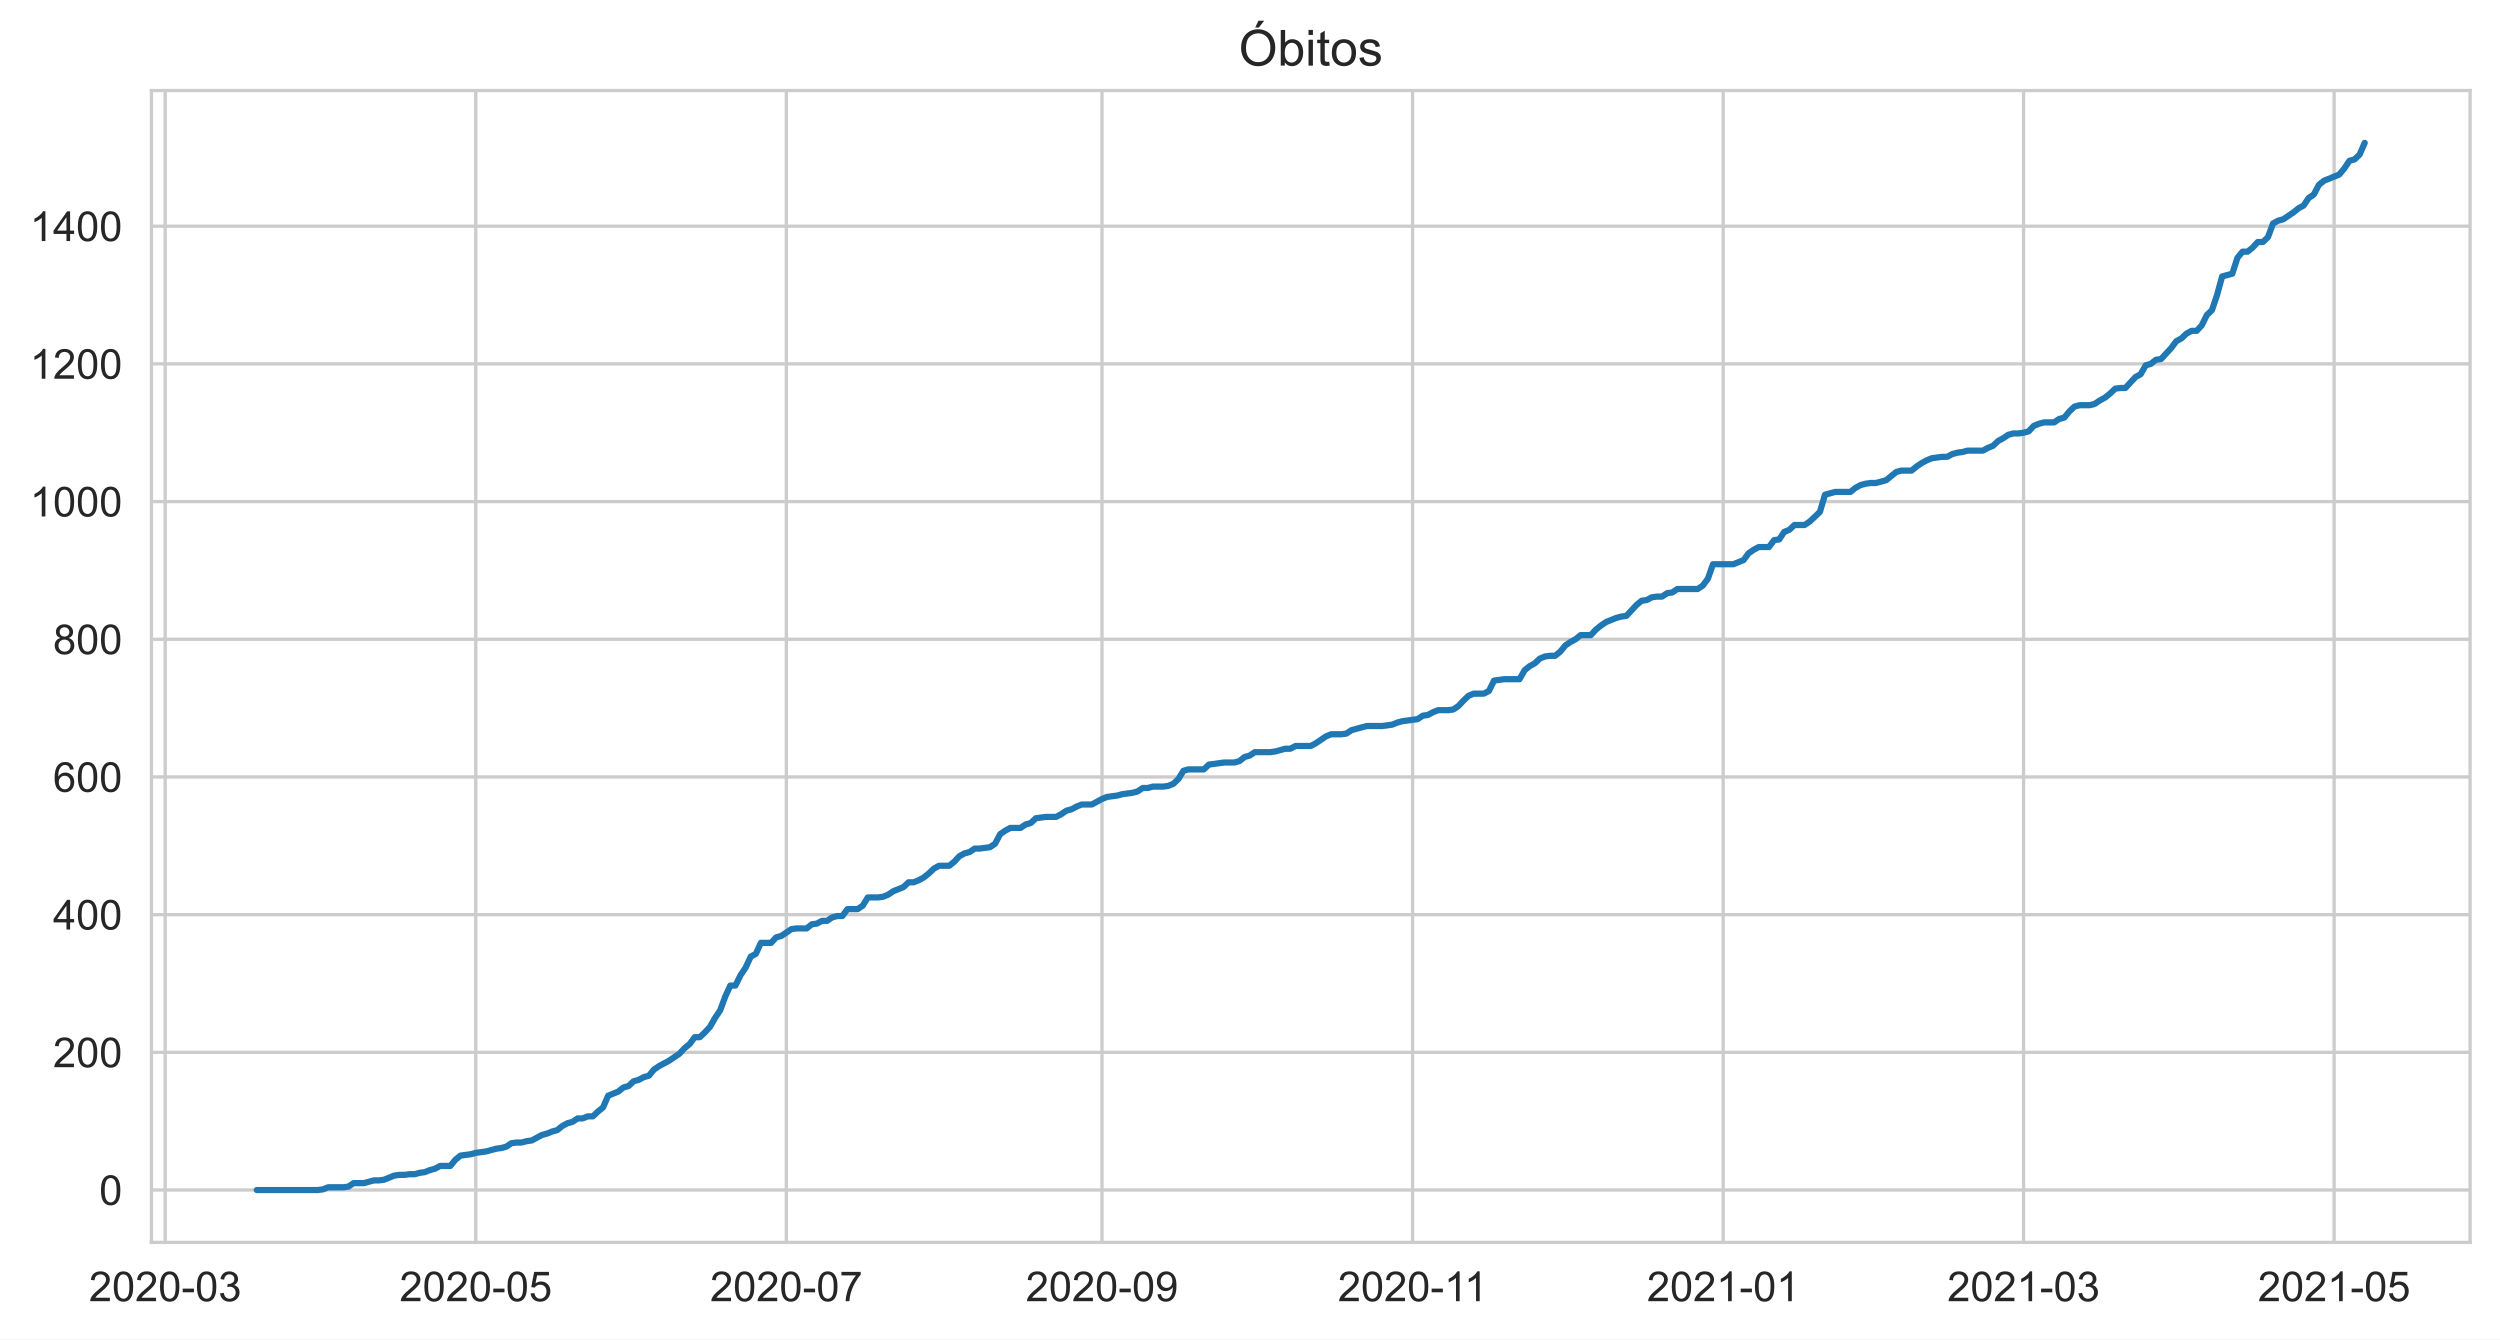
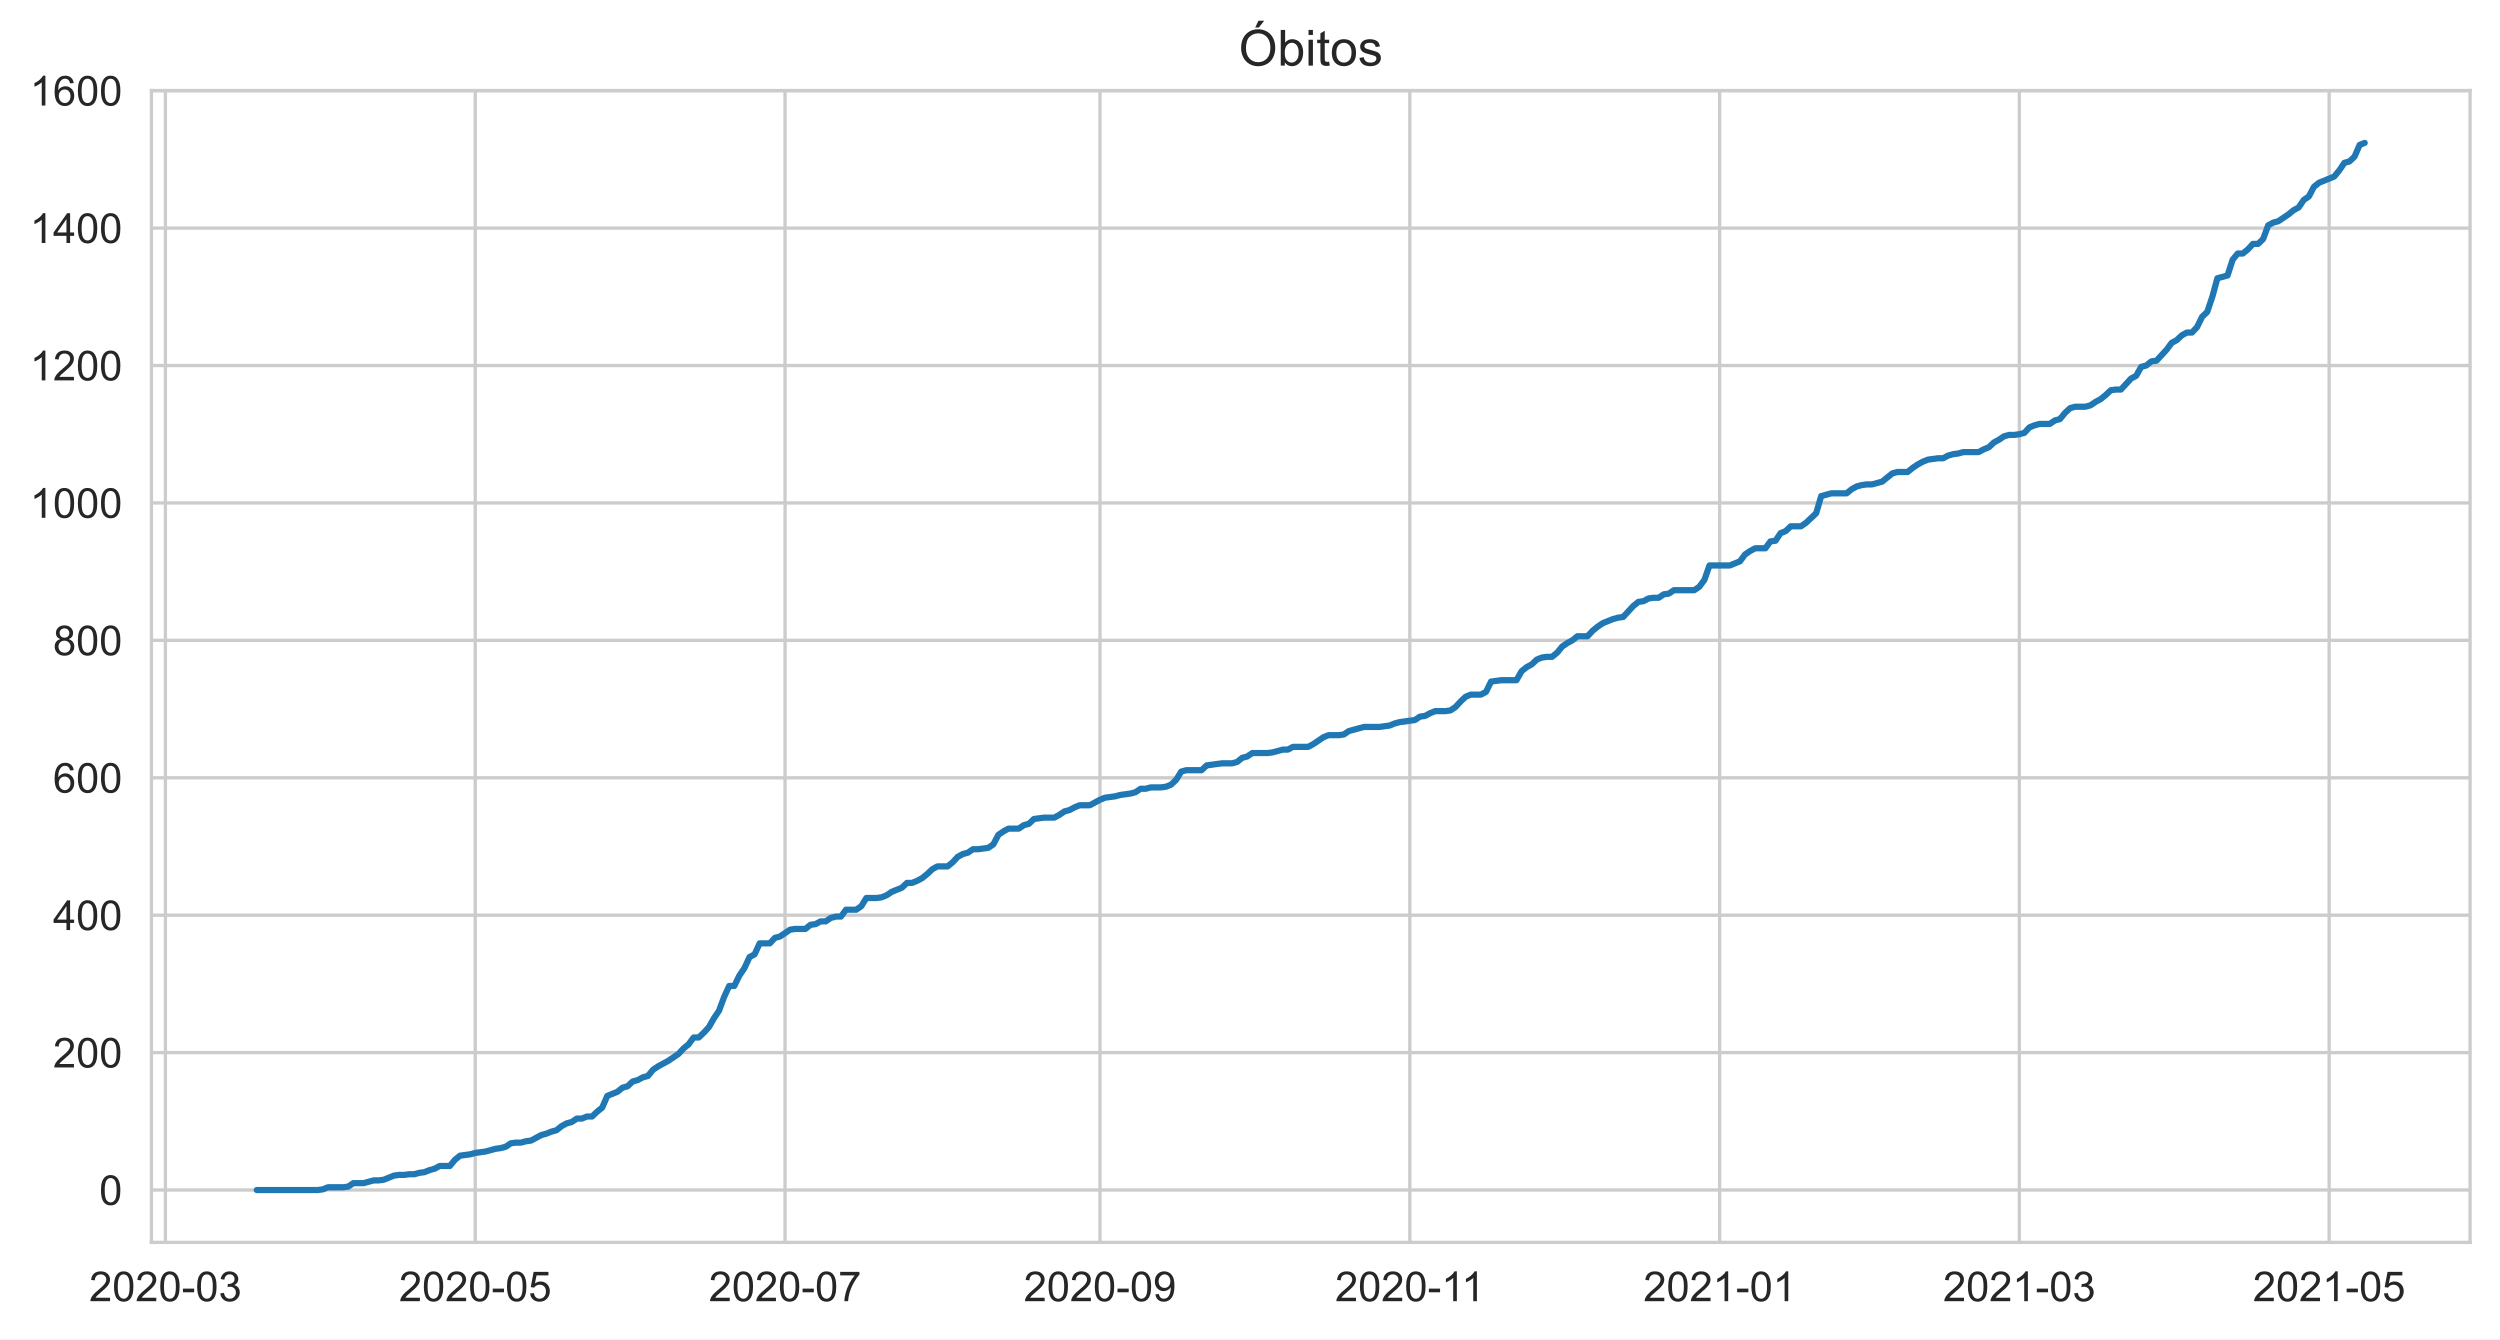
<svg xmlns="http://www.w3.org/2000/svg" xmlns:xlink="http://www.w3.org/1999/xlink" height="322.335pt" version="1.1" viewBox="0 0 601.644 322.335" width="601.644pt">
  <defs>
    <style type="text/css">*{stroke-linecap:butt;stroke-linejoin:round;}</style>
  </defs>
  <g id="figure_1">
    <g id="patch_1">
      <path d="M 0 322.335  L 601.644 322.335  L 601.644 0  L 0 0  z " style="fill:#ffffff;" />
    </g>
    <g id="axes_1">
      <g id="patch_2">
        <path d="M 36.444 298.989  L 594.444 298.989  L 594.444 21.789  L 36.444 21.789  z " style="fill:#ffffff;" />
      </g>
      <g id="matplotlib.axis_1">
        <g id="xtick_1">
          <g id="line2d_1">
-             <path clip-path="url(#pbfc78ce3c7)" d="M 39.752 298.989  L 39.752 21.789  " style="fill:none;stroke:#cccccc;stroke-linecap:round;stroke-width:0.8;" />
+             <path clip-path="url(#p98d402b996)" d="M 39.805 298.989  L 39.805 21.789  " style="fill:none;stroke:#cccccc;stroke-linecap:round;stroke-width:0.8;" />
          </g>
          <g id="text_1">
-             <g style="fill:#262626;" transform="translate(21.40439 313.1472)scale(0.1 -0.1)">
+             <g style="fill:#262626;" transform="translate(21.45754 313.1472)scale(0.1 -0.1)">
              <defs>
                <path d="M 3222 541  L 3222 0  L 194 0  Q 188 203 259 391  Q 375 700 629 1000  Q 884 1300 1366 1694  Q 2113 2306 2375 2664  Q 2638 3022 2638 3341  Q 2638 3675 2398 3904  Q 2159 4134 1775 4134  Q 1369 4134 1125 3890  Q 881 3647 878 3216  L 300 3275  Q 359 3922 746 4261  Q 1134 4600 1788 4600  Q 2447 4600 2831 4234  Q 3216 3869 3216 3328  Q 3216 3053 3103 2787  Q 2991 2522 2730 2228  Q 2469 1934 1863 1422  Q 1356 997 1212 845  Q 1069 694 975 541  L 3222 541  z " id="ArialMT-32" transform="scale(0.015625)" />
                <path d="M 266 2259  Q 266 3072 433 3567  Q 600 4063 929 4331  Q 1259 4600 1759 4600  Q 2128 4600 2406 4451  Q 2684 4303 2865 4023  Q 3047 3744 3150 3342  Q 3253 2941 3253 2259  Q 3253 1453 3087 958  Q 2922 463 2592 192  Q 2263 -78 1759 -78  Q 1097 -78 719 397  Q 266 969 266 2259  z M 844 2259  Q 844 1131 1108 757  Q 1372 384 1759 384  Q 2147 384 2411 759  Q 2675 1134 2675 2259  Q 2675 3391 2411 3762  Q 2147 4134 1753 4134  Q 1366 4134 1134 3806  Q 844 3388 844 2259  z " id="ArialMT-30" transform="scale(0.015625)" />
                <path d="M 203 1375  L 203 1941  L 1931 1941  L 1931 1375  L 203 1375  z " id="ArialMT-2d" transform="scale(0.015625)" />
                <path d="M 269 1209  L 831 1284  Q 928 806 1161 595  Q 1394 384 1728 384  Q 2125 384 2398 659  Q 2672 934 2672 1341  Q 2672 1728 2419 1979  Q 2166 2231 1775 2231  Q 1616 2231 1378 2169  L 1441 2663  Q 1497 2656 1531 2656  Q 1891 2656 2178 2843  Q 2466 3031 2466 3422  Q 2466 3731 2256 3934  Q 2047 4138 1716 4138  Q 1388 4138 1169 3931  Q 950 3725 888 3313  L 325 3413  Q 428 3978 793 4289  Q 1159 4600 1703 4600  Q 2078 4600 2393 4439  Q 2709 4278 2876 4000  Q 3044 3722 3044 3409  Q 3044 3113 2884 2869  Q 2725 2625 2413 2481  Q 2819 2388 3044 2092  Q 3269 1797 3269 1353  Q 3269 753 2831 336  Q 2394 -81 1725 -81  Q 1122 -81 723 278  Q 325 638 269 1209  z " id="ArialMT-33" transform="scale(0.015625)" />
              </defs>
              <use xlink:href="#ArialMT-32" />
              <use x="55.615" xlink:href="#ArialMT-30" />
              <use x="111.23" xlink:href="#ArialMT-32" />
              <use x="166.846" xlink:href="#ArialMT-30" />
              <use x="222.461" xlink:href="#ArialMT-2d" />
              <use x="255.762" xlink:href="#ArialMT-30" />
              <use x="311.377" xlink:href="#ArialMT-33" />
            </g>
          </g>
        </g>
        <g id="xtick_2">
          <g id="line2d_2">
-             <path clip-path="url(#pbfc78ce3c7)" d="M 114.495 298.989  L 114.495 21.789  " style="fill:none;stroke:#cccccc;stroke-linecap:round;stroke-width:0.8;" />
+             <path clip-path="url(#p98d402b996)" d="M 114.368 298.989  L 114.368 21.789  " style="fill:none;stroke:#cccccc;stroke-linecap:round;stroke-width:0.8;" />
          </g>
          <g id="text_2">
-             <g style="fill:#262626;" transform="translate(96.14748 313.1472)scale(0.1 -0.1)">
+             <g style="fill:#262626;" transform="translate(96.02052 313.1472)scale(0.1 -0.1)">
              <defs>
                <path d="M 266 1200  L 856 1250  Q 922 819 1161 601  Q 1400 384 1738 384  Q 2144 384 2425 690  Q 2706 997 2706 1503  Q 2706 1984 2436 2262  Q 2166 2541 1728 2541  Q 1456 2541 1237 2417  Q 1019 2294 894 2097  L 366 2166  L 809 4519  L 3088 4519  L 3088 3981  L 1259 3981  L 1013 2750  Q 1425 3038 1878 3038  Q 2478 3038 2890 2622  Q 3303 2206 3303 1553  Q 3303 931 2941 478  Q 2500 -78 1738 -78  Q 1113 -78 717 272  Q 322 622 266 1200  z " id="ArialMT-35" transform="scale(0.015625)" />
              </defs>
              <use xlink:href="#ArialMT-32" />
              <use x="55.615" xlink:href="#ArialMT-30" />
              <use x="111.23" xlink:href="#ArialMT-32" />
              <use x="166.846" xlink:href="#ArialMT-30" />
              <use x="222.461" xlink:href="#ArialMT-2d" />
              <use x="255.762" xlink:href="#ArialMT-30" />
              <use x="311.377" xlink:href="#ArialMT-35" />
            </g>
          </g>
        </g>
        <g id="xtick_3">
          <g id="line2d_3">
-             <path clip-path="url(#pbfc78ce3c7)" d="M 189.238 298.989  L 189.238 21.789  " style="fill:none;stroke:#cccccc;stroke-linecap:round;stroke-width:0.8;" />
+             <path clip-path="url(#p98d402b996)" d="M 188.931 298.989  L 188.931 21.789  " style="fill:none;stroke:#cccccc;stroke-linecap:round;stroke-width:0.8;" />
          </g>
          <g id="text_3">
-             <g style="fill:#262626;" transform="translate(170.8906 313.1472)scale(0.1 -0.1)">
+             <g style="fill:#262626;" transform="translate(170.5835 313.1472)scale(0.1 -0.1)">
              <defs>
                <path d="M 303 3981  L 303 4522  L 3269 4522  L 3269 4084  Q 2831 3619 2401 2847  Q 1972 2075 1738 1259  Q 1569 684 1522 0  L 944 0  Q 953 541 1156 1306  Q 1359 2072 1739 2783  Q 2119 3494 2547 3981  L 303 3981  z " id="ArialMT-37" transform="scale(0.015625)" />
              </defs>
              <use xlink:href="#ArialMT-32" />
              <use x="55.615" xlink:href="#ArialMT-30" />
              <use x="111.23" xlink:href="#ArialMT-32" />
              <use x="166.846" xlink:href="#ArialMT-30" />
              <use x="222.461" xlink:href="#ArialMT-2d" />
              <use x="255.762" xlink:href="#ArialMT-30" />
              <use x="311.377" xlink:href="#ArialMT-37" />
            </g>
          </g>
        </g>
        <g id="xtick_4">
          <g id="line2d_4">
-             <path clip-path="url(#pbfc78ce3c7)" d="M 265.207 298.989  L 265.207 21.789  " style="fill:none;stroke:#cccccc;stroke-linecap:round;stroke-width:0.8;" />
+             <path clip-path="url(#p98d402b996)" d="M 264.716 298.989  L 264.716 21.789  " style="fill:none;stroke:#cccccc;stroke-linecap:round;stroke-width:0.8;" />
          </g>
          <g id="text_4">
-             <g style="fill:#262626;" transform="translate(246.8589 313.1472)scale(0.1 -0.1)">
+             <g style="fill:#262626;" transform="translate(246.3688 313.1472)scale(0.1 -0.1)">
              <defs>
                <path d="M 350 1059  L 891 1109  Q 959 728 1153 556  Q 1347 384 1650 384  Q 1909 384 2104 503  Q 2300 622 2425 820  Q 2550 1019 2634 1356  Q 2719 1694 2719 2044  Q 2719 2081 2716 2156  Q 2547 1888 2255 1720  Q 1963 1553 1622 1553  Q 1053 1553 659 1965  Q 266 2378 266 3053  Q 266 3750 677 4175  Q 1088 4600 1706 4600  Q 2153 4600 2523 4359  Q 2894 4119 3086 3673  Q 3278 3228 3278 2384  Q 3278 1506 3087 986  Q 2897 466 2520 194  Q 2144 -78 1638 -78  Q 1100 -78 759 220  Q 419 519 350 1059  z M 2653 3081  Q 2653 3566 2395 3850  Q 2138 4134 1775 4134  Q 1400 4134 1122 3828  Q 844 3522 844 3034  Q 844 2597 1108 2323  Q 1372 2050 1759 2050  Q 2150 2050 2401 2323  Q 2653 2597 2653 3081  z " id="ArialMT-39" transform="scale(0.015625)" />
              </defs>
              <use xlink:href="#ArialMT-32" />
              <use x="55.615" xlink:href="#ArialMT-30" />
              <use x="111.23" xlink:href="#ArialMT-32" />
              <use x="166.846" xlink:href="#ArialMT-30" />
              <use x="222.461" xlink:href="#ArialMT-2d" />
              <use x="255.762" xlink:href="#ArialMT-30" />
              <use x="311.377" xlink:href="#ArialMT-39" />
            </g>
          </g>
        </g>
        <g id="xtick_5">
          <g id="line2d_5">
-             <path clip-path="url(#pbfc78ce3c7)" d="M 339.95 298.989  L 339.95 21.789  " style="fill:none;stroke:#cccccc;stroke-linecap:round;stroke-width:0.8;" />
+             <path clip-path="url(#p98d402b996)" d="M 339.279 298.989  L 339.279 21.789  " style="fill:none;stroke:#cccccc;stroke-linecap:round;stroke-width:0.8;" />
          </g>
          <g id="text_5">
-             <g style="fill:#262626;" transform="translate(321.9708 313.1472)scale(0.1 -0.1)">
+             <g style="fill:#262626;" transform="translate(321.3005 313.1472)scale(0.1 -0.1)">
              <defs>
                <path d="M 2384 0  L 1822 0  L 1822 3584  Q 1619 3391 1289 3197  Q 959 3003 697 2906  L 697 3450  Q 1169 3672 1522 3987  Q 1875 4303 2022 4600  L 2384 4600  L 2384 0  z " id="ArialMT-31" transform="scale(0.015625)" />
              </defs>
              <use xlink:href="#ArialMT-32" />
              <use x="55.615" xlink:href="#ArialMT-30" />
              <use x="111.23" xlink:href="#ArialMT-32" />
              <use x="166.846" xlink:href="#ArialMT-30" />
              <use x="222.461" xlink:href="#ArialMT-2d" />
              <use x="255.762" xlink:href="#ArialMT-31" />
              <use x="304.002" xlink:href="#ArialMT-31" />
            </g>
          </g>
        </g>
        <g id="xtick_6">
          <g id="line2d_6">
-             <path clip-path="url(#pbfc78ce3c7)" d="M 414.693 298.989  L 414.693 21.789  " style="fill:none;stroke:#cccccc;stroke-linecap:round;stroke-width:0.8;" />
+             <path clip-path="url(#p98d402b996)" d="M 413.842 298.989  L 413.842 21.789  " style="fill:none;stroke:#cccccc;stroke-linecap:round;stroke-width:0.8;" />
          </g>
          <g id="text_6">
-             <g style="fill:#262626;" transform="translate(396.3451 313.1472)scale(0.1 -0.1)">
+             <g style="fill:#262626;" transform="translate(395.4948 313.1472)scale(0.1 -0.1)">
              <use xlink:href="#ArialMT-32" />
              <use x="55.615" xlink:href="#ArialMT-30" />
              <use x="111.23" xlink:href="#ArialMT-32" />
              <use x="166.846" xlink:href="#ArialMT-31" />
              <use x="222.461" xlink:href="#ArialMT-2d" />
              <use x="255.762" xlink:href="#ArialMT-30" />
              <use x="311.377" xlink:href="#ArialMT-31" />
            </g>
          </g>
        </g>
        <g id="xtick_7">
          <g id="line2d_7">
-             <path clip-path="url(#pbfc78ce3c7)" d="M 486.985 298.989  L 486.985 21.789  " style="fill:none;stroke:#cccccc;stroke-linecap:round;stroke-width:0.8;" />
+             <path clip-path="url(#p98d402b996)" d="M 485.961 298.989  L 485.961 21.789  " style="fill:none;stroke:#cccccc;stroke-linecap:round;stroke-width:0.8;" />
          </g>
          <g id="text_7">
-             <g style="fill:#262626;" transform="translate(468.6376 313.1472)scale(0.1 -0.1)">
+             <g style="fill:#262626;" transform="translate(467.6131 313.1472)scale(0.1 -0.1)">
              <use xlink:href="#ArialMT-32" />
              <use x="55.615" xlink:href="#ArialMT-30" />
              <use x="111.23" xlink:href="#ArialMT-32" />
              <use x="166.846" xlink:href="#ArialMT-31" />
              <use x="222.461" xlink:href="#ArialMT-2d" />
              <use x="255.762" xlink:href="#ArialMT-30" />
              <use x="311.377" xlink:href="#ArialMT-33" />
            </g>
          </g>
        </g>
        <g id="xtick_8">
          <g id="line2d_8">
-             <path clip-path="url(#pbfc78ce3c7)" d="M 561.728 298.989  L 561.728 21.789  " style="fill:none;stroke:#cccccc;stroke-linecap:round;stroke-width:0.8;" />
+             <path clip-path="url(#p98d402b996)" d="M 560.524 298.989  L 560.524 21.789  " style="fill:none;stroke:#cccccc;stroke-linecap:round;stroke-width:0.8;" />
          </g>
          <g id="text_8">
-             <g style="fill:#262626;" transform="translate(543.3807 313.1472)scale(0.1 -0.1)">
+             <g style="fill:#262626;" transform="translate(542.1761 313.1472)scale(0.1 -0.1)">
              <use xlink:href="#ArialMT-32" />
              <use x="55.615" xlink:href="#ArialMT-30" />
              <use x="111.23" xlink:href="#ArialMT-32" />
              <use x="166.846" xlink:href="#ArialMT-31" />
              <use x="222.461" xlink:href="#ArialMT-2d" />
              <use x="255.762" xlink:href="#ArialMT-30" />
              <use x="311.377" xlink:href="#ArialMT-35" />
            </g>
          </g>
        </g>
      </g>
      <g id="matplotlib.axis_2">
        <g id="ytick_1">
          <g id="line2d_9">
-             <path clip-path="url(#pbfc78ce3c7)" d="M 36.444 286.389  L 594.444 286.389  " style="fill:none;stroke:#cccccc;stroke-linecap:round;stroke-width:0.8;" />
+             <path clip-path="url(#p98d402b996)" d="M 36.444 286.389  L 594.444 286.389  " style="fill:none;stroke:#cccccc;stroke-linecap:round;stroke-width:0.8;" />
          </g>
          <g id="text_9">
            <g style="fill:#262626;" transform="translate(23.88281 289.9683)scale(0.1 -0.1)">
              <use xlink:href="#ArialMT-30" />
            </g>
          </g>
        </g>
        <g id="ytick_2">
          <g id="line2d_10">
-             <path clip-path="url(#pbfc78ce3c7)" d="M 36.444 253.253  L 594.444 253.253  " style="fill:none;stroke:#cccccc;stroke-linecap:round;stroke-width:0.8;" />
+             <path clip-path="url(#p98d402b996)" d="M 36.444 253.319  L 594.444 253.319  " style="fill:none;stroke:#cccccc;stroke-linecap:round;stroke-width:0.8;" />
          </g>
          <g id="text_10">
-             <g style="fill:#262626;" transform="translate(12.76094 256.8322)scale(0.1 -0.1)">
+             <g style="fill:#262626;" transform="translate(12.76094 256.8974)scale(0.1 -0.1)">
              <use xlink:href="#ArialMT-32" />
              <use x="55.615" xlink:href="#ArialMT-30" />
              <use x="111.23" xlink:href="#ArialMT-30" />
            </g>
          </g>
        </g>
        <g id="ytick_3">
          <g id="line2d_11">
-             <path clip-path="url(#pbfc78ce3c7)" d="M 36.444 220.117  L 594.444 220.117  " style="fill:none;stroke:#cccccc;stroke-linecap:round;stroke-width:0.8;" />
+             <path clip-path="url(#p98d402b996)" d="M 36.444 220.248  L 594.444 220.248  " style="fill:none;stroke:#cccccc;stroke-linecap:round;stroke-width:0.8;" />
          </g>
          <g id="text_11">
-             <g style="fill:#262626;" transform="translate(12.76094 223.6961)scale(0.1 -0.1)">
+             <g style="fill:#262626;" transform="translate(12.76094 223.8265)scale(0.1 -0.1)">
              <defs>
                <path d="M 2069 0  L 2069 1097  L 81 1097  L 81 1613  L 2172 4581  L 2631 4581  L 2631 1613  L 3250 1613  L 3250 1097  L 2631 1097  L 2631 0  L 2069 0  z M 2069 1613  L 2069 3678  L 634 1613  L 2069 1613  z " id="ArialMT-34" transform="scale(0.015625)" />
              </defs>
              <use xlink:href="#ArialMT-34" />
              <use x="55.615" xlink:href="#ArialMT-30" />
              <use x="111.23" xlink:href="#ArialMT-30" />
            </g>
          </g>
        </g>
        <g id="ytick_4">
          <g id="line2d_12">
-             <path clip-path="url(#pbfc78ce3c7)" d="M 36.444 186.981  L 594.444 186.981  " style="fill:none;stroke:#cccccc;stroke-linecap:round;stroke-width:0.8;" />
+             <path clip-path="url(#p98d402b996)" d="M 36.444 187.177  L 594.444 187.177  " style="fill:none;stroke:#cccccc;stroke-linecap:round;stroke-width:0.8;" />
          </g>
          <g id="text_12">
-             <g style="fill:#262626;" transform="translate(12.76094 190.56)scale(0.1 -0.1)">
+             <g style="fill:#262626;" transform="translate(12.76094 190.7557)scale(0.1 -0.1)">
              <defs>
                <path d="M 3184 3459  L 2625 3416  Q 2550 3747 2413 3897  Q 2184 4138 1850 4138  Q 1581 4138 1378 3988  Q 1113 3794 959 3422  Q 806 3050 800 2363  Q 1003 2672 1297 2822  Q 1591 2972 1913 2972  Q 2475 2972 2870 2558  Q 3266 2144 3266 1488  Q 3266 1056 3080 686  Q 2894 316 2569 119  Q 2244 -78 1831 -78  Q 1128 -78 684 439  Q 241 956 241 2144  Q 241 3472 731 4075  Q 1159 4600 1884 4600  Q 2425 4600 2770 4297  Q 3116 3994 3184 3459  z M 888 1484  Q 888 1194 1011 928  Q 1134 663 1356 523  Q 1578 384 1822 384  Q 2178 384 2434 671  Q 2691 959 2691 1453  Q 2691 1928 2437 2201  Q 2184 2475 1800 2475  Q 1419 2475 1153 2201  Q 888 1928 888 1484  z " id="ArialMT-36" transform="scale(0.015625)" />
              </defs>
              <use xlink:href="#ArialMT-36" />
              <use x="55.615" xlink:href="#ArialMT-30" />
              <use x="111.23" xlink:href="#ArialMT-30" />
            </g>
          </g>
        </g>
        <g id="ytick_5">
          <g id="line2d_13">
-             <path clip-path="url(#pbfc78ce3c7)" d="M 36.444 153.845  L 594.444 153.845  " style="fill:none;stroke:#cccccc;stroke-linecap:round;stroke-width:0.8;" />
+             <path clip-path="url(#p98d402b996)" d="M 36.444 154.106  L 594.444 154.106  " style="fill:none;stroke:#cccccc;stroke-linecap:round;stroke-width:0.8;" />
          </g>
          <g id="text_13">
-             <g style="fill:#262626;" transform="translate(12.76094 157.4239)scale(0.1 -0.1)">
+             <g style="fill:#262626;" transform="translate(12.76094 157.6848)scale(0.1 -0.1)">
              <defs>
                <path d="M 1131 2484  Q 781 2613 612 2850  Q 444 3088 444 3419  Q 444 3919 803 4259  Q 1163 4600 1759 4600  Q 2359 4600 2725 4251  Q 3091 3903 3091 3403  Q 3091 3084 2923 2848  Q 2756 2613 2416 2484  Q 2838 2347 3058 2040  Q 3278 1734 3278 1309  Q 3278 722 2862 322  Q 2447 -78 1769 -78  Q 1091 -78 675 323  Q 259 725 259 1325  Q 259 1772 486 2073  Q 713 2375 1131 2484  z M 1019 3438  Q 1019 3113 1228 2906  Q 1438 2700 1772 2700  Q 2097 2700 2305 2904  Q 2513 3109 2513 3406  Q 2513 3716 2298 3927  Q 2084 4138 1766 4138  Q 1444 4138 1231 3931  Q 1019 3725 1019 3438  z M 838 1322  Q 838 1081 952 856  Q 1066 631 1291 507  Q 1516 384 1775 384  Q 2178 384 2440 643  Q 2703 903 2703 1303  Q 2703 1709 2433 1975  Q 2163 2241 1756 2241  Q 1359 2241 1098 1978  Q 838 1716 838 1322  z " id="ArialMT-38" transform="scale(0.015625)" />
              </defs>
              <use xlink:href="#ArialMT-38" />
              <use x="55.615" xlink:href="#ArialMT-30" />
              <use x="111.23" xlink:href="#ArialMT-30" />
            </g>
          </g>
        </g>
        <g id="ytick_6">
          <g id="line2d_14">
-             <path clip-path="url(#pbfc78ce3c7)" d="M 36.444 120.709  L 594.444 120.709  " style="fill:none;stroke:#cccccc;stroke-linecap:round;stroke-width:0.8;" />
+             <path clip-path="url(#p98d402b996)" d="M 36.444 121.035  L 594.444 121.035  " style="fill:none;stroke:#cccccc;stroke-linecap:round;stroke-width:0.8;" />
          </g>
          <g id="text_14">
-             <g style="fill:#262626;" transform="translate(7.2 124.2878)scale(0.1 -0.1)">
+             <g style="fill:#262626;" transform="translate(7.2 124.614)scale(0.1 -0.1)">
              <use xlink:href="#ArialMT-31" />
              <use x="55.615" xlink:href="#ArialMT-30" />
              <use x="111.23" xlink:href="#ArialMT-30" />
              <use x="166.846" xlink:href="#ArialMT-30" />
            </g>
          </g>
        </g>
        <g id="ytick_7">
          <g id="line2d_15">
-             <path clip-path="url(#pbfc78ce3c7)" d="M 36.444 87.573  L 594.444 87.573  " style="fill:none;stroke:#cccccc;stroke-linecap:round;stroke-width:0.8;" />
+             <path clip-path="url(#p98d402b996)" d="M 36.444 87.964  L 594.444 87.964  " style="fill:none;stroke:#cccccc;stroke-linecap:round;stroke-width:0.8;" />
          </g>
          <g id="text_15">
-             <g style="fill:#262626;" transform="translate(7.2 91.15171)scale(0.1 -0.1)">
+             <g style="fill:#262626;" transform="translate(7.2 91.54308)scale(0.1 -0.1)">
              <use xlink:href="#ArialMT-31" />
              <use x="55.615" xlink:href="#ArialMT-32" />
              <use x="111.23" xlink:href="#ArialMT-30" />
              <use x="166.846" xlink:href="#ArialMT-30" />
            </g>
          </g>
        </g>
        <g id="ytick_8">
          <g id="line2d_16">
-             <path clip-path="url(#pbfc78ce3c7)" d="M 36.444 54.437  L 594.444 54.437  " style="fill:none;stroke:#cccccc;stroke-linecap:round;stroke-width:0.8;" />
+             <path clip-path="url(#p98d402b996)" d="M 36.444 54.893  L 594.444 54.893  " style="fill:none;stroke:#cccccc;stroke-linecap:round;stroke-width:0.8;" />
          </g>
          <g id="text_16">
-             <g style="fill:#262626;" transform="translate(7.2 58.01562)scale(0.1 -0.1)">
+             <g style="fill:#262626;" transform="translate(7.2 58.47222)scale(0.1 -0.1)">
              <use xlink:href="#ArialMT-31" />
              <use x="55.615" xlink:href="#ArialMT-34" />
              <use x="111.23" xlink:href="#ArialMT-30" />
              <use x="166.846" xlink:href="#ArialMT-30" />
            </g>
          </g>
        </g>
-       </g>
-       <g id="line2d_17">
-         <path clip-path="url(#pbfc78ce3c7)" d="M 61.807 286.389  L 76.511 286.389  L 77.736 286.224  L 78.962 285.727  L 82.637 285.727  L 83.863 285.561  L 85.088 284.733  L 87.539 284.733  L 89.989 284.07  L 91.215 284.07  L 92.44 283.904  L 94.89 282.91  L 96.116 282.744  L 97.341 282.744  L 98.566 282.579  L 99.792 282.579  L 101.017 282.247  L 102.242 282.082  L 103.467 281.585  L 104.693 281.253  L 105.918 280.591  L 108.369 280.591  L 109.594 279.099  L 110.819 278.105  L 113.27 277.774  L 114.495 277.443  L 116.946 277.111  L 119.396 276.449  L 120.622 276.283  L 121.847 275.952  L 123.072 275.123  L 124.298 274.957  L 125.523 274.957  L 126.748 274.626  L 127.973 274.46  L 130.424 273.135  L 131.649 272.804  L 132.875 272.307  L 134.1 271.975  L 135.325 270.981  L 136.55 270.318  L 137.776 269.987  L 139.001 269.159  L 140.226 269.159  L 141.452 268.662  L 142.677 268.662  L 143.902 267.502  L 145.128 266.508  L 146.353 263.691  L 148.803 262.697  L 150.029 261.703  L 151.254 261.372  L 152.479 260.212  L 153.705 259.88  L 154.93 259.218  L 156.155 258.886  L 157.381 257.395  L 158.606 256.567  L 161.056 255.241  L 163.507 253.585  L 164.732 252.259  L 165.958 251.265  L 167.183 249.608  L 168.408 249.608  L 169.633 248.449  L 170.859 247.123  L 172.084 244.969  L 173.309 243.147  L 174.535 239.833  L 175.76 237.182  L 176.985 237.182  L 178.211 234.697  L 179.436 232.875  L 180.661 230.224  L 181.886 229.561  L 183.112 226.91  L 185.562 226.91  L 186.788 225.585  L 188.013 225.253  L 190.464 223.596  L 191.689 223.431  L 194.139 223.431  L 195.365 222.437  L 196.59 222.271  L 197.815 221.608  L 199.041 221.608  L 200.266 220.78  L 201.491 220.449  L 202.716 220.449  L 203.942 218.792  L 206.392 218.792  L 207.618 217.963  L 208.843 215.975  L 211.294 215.975  L 212.519 215.809  L 213.744 215.312  L 214.969 214.484  L 217.42 213.49  L 218.645 212.33  L 219.871 212.33  L 221.096 211.833  L 222.321 211.17  L 223.547 210.176  L 224.772 209.017  L 225.997 208.354  L 228.448 208.354  L 229.673 207.36  L 230.898 206.034  L 232.124 205.372  L 233.349 205.04  L 234.574 204.212  L 235.799 204.212  L 238.25 203.88  L 239.475 203.052  L 240.701 200.733  L 241.926 199.904  L 243.151 199.241  L 245.602 199.241  L 246.827 198.413  L 248.052 198.082  L 249.278 196.922  L 251.728 196.591  L 254.179 196.591  L 255.404 195.928  L 256.63 195.099  L 257.855 194.768  L 259.08 194.105  L 260.305 193.608  L 262.756 193.608  L 265.207 192.283  L 266.432 191.786  L 268.882 191.454  L 270.108 191.123  L 272.558 190.792  L 273.784 190.46  L 275.009 189.632  L 276.234 189.632  L 277.46 189.301  L 279.91 189.301  L 281.135 189.135  L 282.361 188.638  L 283.586 187.478  L 284.811 185.49  L 286.037 185.159  L 289.713 185.159  L 290.938 183.999  L 294.614 183.502  L 297.064 183.502  L 298.29 183.17  L 299.515 182.176  L 300.74 181.845  L 301.965 181.017  L 305.641 181.017  L 306.867 180.851  L 309.317 180.188  L 310.543 180.188  L 311.768 179.525  L 315.444 179.525  L 316.669 178.863  L 319.12 177.206  L 320.345 176.709  L 322.796 176.709  L 324.021 176.543  L 325.246 175.715  L 328.922 174.721  L 332.598 174.721  L 335.048 174.389  L 336.274 173.892  L 337.499 173.561  L 341.175 173.064  L 342.4 172.236  L 343.626 172.07  L 344.851 171.407  L 346.076 170.91  L 348.527 170.91  L 349.752 170.744  L 350.977 169.916  L 352.203 168.591  L 353.428 167.431  L 354.653 166.934  L 357.104 166.934  L 358.329 166.271  L 359.554 163.786  L 362.005 163.454  L 365.681 163.454  L 366.906 161.301  L 368.131 160.307  L 369.357 159.644  L 370.582 158.484  L 371.807 157.987  L 373.033 157.821  L 374.258 157.821  L 375.483 156.827  L 376.709 155.336  L 377.934 154.508  L 379.159 153.845  L 380.384 152.851  L 382.835 152.851  L 384.06 151.525  L 385.286 150.531  L 386.511 149.703  L 388.962 148.709  L 390.187 148.378  L 391.412 148.212  L 393.863 145.561  L 395.088 144.567  L 396.313 144.401  L 397.539 143.738  L 398.764 143.573  L 399.989 143.573  L 401.215 142.744  L 402.44 142.579  L 403.665 141.75  L 408.566 141.75  L 409.792 140.922  L 411.017 139.265  L 412.242 135.786  L 417.143 135.786  L 419.594 134.792  L 420.819 133.135  L 422.045 132.307  L 423.27 131.644  L 425.72 131.644  L 426.946 129.987  L 428.171 129.821  L 429.396 127.999  L 430.622 127.502  L 431.847 126.342  L 434.298 126.342  L 435.523 125.514  L 437.973 123.194  L 439.199 119.052  L 441.649 118.389  L 445.325 118.389  L 446.55 117.395  L 447.776 116.733  L 449.001 116.401  L 450.226 116.236  L 451.452 116.236  L 453.902 115.573  L 456.353 113.585  L 457.578 113.253  L 460.029 113.253  L 461.254 112.259  L 462.479 111.431  L 463.705 110.768  L 464.93 110.271  L 467.381 109.94  L 468.606 109.94  L 469.831 109.277  L 471.056 108.946  L 472.282 108.78  L 473.507 108.449  L 477.183 108.449  L 478.408 107.786  L 479.633 107.289  L 480.859 106.129  L 482.084 105.466  L 483.309 104.638  L 484.535 104.307  L 485.76 104.307  L 486.985 104.141  L 488.211 103.809  L 489.436 102.484  L 490.661 101.987  L 491.886 101.656  L 494.337 101.656  L 495.562 100.827  L 496.788 100.496  L 498.013 99.005  L 499.238 97.845  L 500.464 97.514  L 502.914 97.514  L 504.139 97.182  L 505.365 96.354  L 506.59 95.691  L 507.815 94.697  L 509.041 93.537  L 510.266 93.372  L 511.491 93.372  L 513.942 90.721  L 515.167 90.058  L 516.392 87.904  L 517.618 87.573  L 518.843 86.579  L 520.068 86.413  L 522.519 83.762  L 523.744 82.105  L 524.969 81.443  L 526.195 80.283  L 527.42 79.62  L 528.645 79.62  L 529.871 78.295  L 531.096 75.809  L 532.321 74.65  L 533.547 71.005  L 534.772 66.531  L 537.222 65.869  L 538.448 62.058  L 539.673 60.567  L 540.898 60.567  L 542.124 59.573  L 543.349 58.247  L 544.574 58.247  L 545.799 57.088  L 547.025 53.774  L 548.25 53.111  L 549.475 52.78  L 551.926 51.123  L 553.151 50.129  L 554.377 49.466  L 555.602 47.644  L 556.827 46.815  L 558.052 44.496  L 559.278 43.502  L 562.954 42.011  L 564.179 40.52  L 565.404 38.697  L 566.63 38.366  L 567.855 37.206  L 569.08 34.389  L 569.08 34.389  " style="fill:none;stroke:#1f77b4;stroke-linecap:round;stroke-width:1.5;" />
+         <g id="ytick_9">
+           <g id="line2d_17">
+             <path clip-path="url(#p98d402b996)" d="M 36.444 21.822  L 594.444 21.822  " style="fill:none;stroke:#cccccc;stroke-linecap:round;stroke-width:0.8;" />
+           </g>
+           <g id="text_17">
+             <g style="fill:#262626;" transform="translate(7.2 25.40135)scale(0.1 -0.1)">
+               <use xlink:href="#ArialMT-31" />
+               <use x="55.615" xlink:href="#ArialMT-36" />
+               <use x="111.23" xlink:href="#ArialMT-30" />
+               <use x="166.846" xlink:href="#ArialMT-30" />
+             </g>
+           </g>
+         </g>
+       </g>
+       <g id="line2d_18">
+         <path clip-path="url(#p98d402b996)" d="M 61.807 286.389  L 76.476 286.389  L 77.698 286.224  L 78.92 285.728  L 82.587 285.728  L 83.81 285.563  L 85.032 284.736  L 87.477 284.736  L 89.921 284.074  L 91.144 284.074  L 92.366 283.909  L 94.811 282.917  L 96.033 282.752  L 97.255 282.752  L 98.478 282.586  L 99.7 282.586  L 100.922 282.256  L 102.145 282.09  L 103.367 281.594  L 104.589 281.263  L 105.812 280.602  L 108.256 280.602  L 109.479 279.114  L 110.701 278.122  L 113.146 277.791  L 114.368 277.46  L 116.813 277.13  L 119.258 276.468  L 120.48 276.303  L 121.702 275.972  L 122.925 275.145  L 124.147 274.98  L 125.369 274.98  L 126.592 274.649  L 127.814 274.484  L 130.259 273.161  L 131.481 272.83  L 132.703 272.334  L 133.926 272.004  L 135.148 271.011  L 136.37 270.35  L 137.593 270.019  L 138.815 269.193  L 140.037 269.193  L 141.26 268.696  L 142.482 268.696  L 143.704 267.539  L 144.927 266.547  L 146.149 263.736  L 148.594 262.744  L 149.816 261.752  L 151.038 261.421  L 152.261 260.263  L 153.483 259.933  L 154.706 259.271  L 155.928 258.941  L 157.15 257.452  L 158.373 256.626  L 160.817 255.303  L 163.262 253.649  L 164.484 252.326  L 165.707 251.334  L 166.929 249.681  L 168.151 249.681  L 169.374 248.523  L 170.596 247.2  L 171.818 245.051  L 173.041 243.232  L 174.263 239.925  L 175.485 237.279  L 176.708 237.279  L 177.93 234.799  L 179.152 232.98  L 180.375 230.334  L 181.597 229.673  L 182.819 227.027  L 185.264 227.027  L 186.486 225.704  L 187.709 225.374  L 190.153 223.72  L 191.376 223.555  L 193.821 223.555  L 195.043 222.563  L 196.265 222.397  L 197.488 221.736  L 198.71 221.736  L 199.932 220.909  L 201.155 220.578  L 202.377 220.578  L 203.599 218.925  L 206.044 218.925  L 207.266 218.098  L 208.489 216.114  L 210.933 216.114  L 212.156 215.948  L 213.378 215.452  L 214.6 214.626  L 217.045 213.633  L 218.267 212.476  L 219.49 212.476  L 220.712 211.98  L 221.934 211.319  L 223.157 210.326  L 224.379 209.169  L 225.601 208.507  L 228.046 208.507  L 229.269 207.515  L 230.491 206.193  L 231.713 205.531  L 232.936 205.2  L 234.158 204.374  L 235.38 204.374  L 237.825 204.043  L 239.047 203.216  L 240.27 200.901  L 241.492 200.074  L 242.714 199.413  L 245.159 199.413  L 246.381 198.586  L 247.604 198.256  L 248.826 197.098  L 251.271 196.767  L 253.715 196.767  L 254.938 196.106  L 256.16 195.279  L 257.382 194.948  L 258.605 194.287  L 259.827 193.791  L 262.272 193.791  L 264.716 192.468  L 265.939 191.972  L 268.384 191.641  L 269.606 191.311  L 272.051 190.98  L 273.273 190.649  L 274.495 189.822  L 275.718 189.822  L 276.94 189.492  L 279.385 189.492  L 280.607 189.326  L 281.829 188.83  L 283.052 187.673  L 284.274 185.689  L 285.496 185.358  L 289.163 185.358  L 290.386 184.2  L 294.053 183.704  L 296.497 183.704  L 297.72 183.374  L 298.942 182.382  L 300.164 182.051  L 301.387 181.224  L 305.054 181.224  L 306.276 181.059  L 308.721 180.397  L 309.943 180.397  L 311.166 179.736  L 314.833 179.736  L 316.055 179.074  L 318.5 177.421  L 319.722 176.925  L 322.167 176.925  L 323.389 176.759  L 324.611 175.933  L 328.278 174.941  L 331.945 174.941  L 334.39 174.61  L 335.612 174.114  L 336.835 173.783  L 340.502 173.287  L 341.724 172.46  L 342.946 172.295  L 344.169 171.633  L 345.391 171.137  L 347.836 171.137  L 349.058 170.972  L 350.281 170.145  L 351.503 168.822  L 352.725 167.665  L 353.948 167.169  L 356.392 167.169  L 357.615 166.507  L 358.837 164.027  L 361.282 163.696  L 364.949 163.696  L 366.171 161.547  L 367.393 160.555  L 368.616 159.893  L 369.838 158.736  L 371.06 158.24  L 372.283 158.074  L 373.505 158.074  L 374.727 157.082  L 375.95 155.594  L 377.172 154.767  L 378.394 154.106  L 379.617 153.114  L 382.061 153.114  L 383.284 151.791  L 384.506 150.799  L 385.729 149.972  L 388.173 148.98  L 389.396 148.649  L 390.618 148.484  L 393.063 145.838  L 394.285 144.846  L 395.507 144.681  L 396.73 144.019  L 397.952 143.854  L 399.174 143.854  L 400.397 143.027  L 401.619 142.862  L 402.841 142.035  L 407.731 142.035  L 408.953 141.208  L 410.175 139.555  L 411.398 136.082  L 416.287 136.082  L 418.732 135.09  L 419.954 133.437  L 421.176 132.61  L 422.399 131.948  L 424.844 131.948  L 426.066 130.295  L 427.288 130.13  L 428.511 128.311  L 429.733 127.815  L 430.955 126.657  L 433.4 126.657  L 434.622 125.83  L 437.067 123.515  L 438.289 119.382  L 440.734 118.72  L 444.401 118.72  L 445.623 117.728  L 446.846 117.067  L 448.068 116.736  L 449.29 116.57  L 450.513 116.57  L 452.957 115.909  L 455.402 113.925  L 456.624 113.594  L 459.069 113.594  L 460.292 112.602  L 461.514 111.775  L 462.736 111.114  L 463.959 110.618  L 466.403 110.287  L 467.626 110.287  L 468.848 109.626  L 470.07 109.295  L 471.293 109.13  L 472.515 108.799  L 476.182 108.799  L 477.404 108.137  L 478.627 107.641  L 479.849 106.484  L 481.071 105.822  L 482.294 104.996  L 483.516 104.665  L 484.738 104.665  L 485.961 104.5  L 487.183 104.169  L 488.405 102.846  L 489.628 102.35  L 490.85 102.019  L 493.295 102.019  L 494.517 101.193  L 495.739 100.862  L 496.962 99.374  L 498.184 98.216  L 499.407 97.885  L 501.851 97.885  L 503.074 97.555  L 504.296 96.728  L 505.518 96.067  L 506.741 95.074  L 507.963 93.917  L 509.185 93.752  L 510.408 93.752  L 512.852 91.106  L 514.075 90.444  L 515.297 88.295  L 516.519 87.964  L 517.742 86.972  L 518.964 86.807  L 521.409 84.161  L 522.631 82.507  L 523.853 81.846  L 525.076 80.689  L 526.298 80.027  L 527.52 80.027  L 528.743 78.704  L 529.965 76.224  L 531.187 75.067  L 532.41 71.429  L 533.632 66.964  L 536.077 66.303  L 537.299 62.5  L 538.522 61.011  L 539.744 61.011  L 540.966 60.019  L 542.189 58.696  L 543.411 58.696  L 544.633 57.539  L 545.856 54.232  L 547.078 53.57  L 548.3 53.24  L 550.745 51.586  L 551.967 50.594  L 553.19 49.933  L 554.412 48.114  L 555.634 47.287  L 556.857 44.972  L 558.079 43.98  L 561.746 42.492  L 562.968 41.004  L 564.191 39.185  L 565.413 38.854  L 566.635 37.696  L 567.858 34.885  L 569.08 34.389  L 569.08 34.389  " style="fill:none;stroke:#1f77b4;stroke-linecap:round;stroke-width:1.5;" />
      </g>
      <g id="patch_3">
        <path d="M 36.444 298.989  L 36.444 21.789  " style="fill:none;stroke:#cccccc;stroke-linecap:square;stroke-linejoin:miter;stroke-width:0.8;" />
      </g>
      <g id="patch_4">
        <path d="M 594.444 298.989  L 594.444 21.789  " style="fill:none;stroke:#cccccc;stroke-linecap:square;stroke-linejoin:miter;stroke-width:0.8;" />
      </g>
      <g id="patch_5">
        <path d="M 36.444 298.989  L 594.444 298.989  " style="fill:none;stroke:#cccccc;stroke-linecap:square;stroke-linejoin:miter;stroke-width:0.8;" />
      </g>
      <g id="patch_6">
        <path d="M 36.444 21.789  L 594.444 21.789  " style="fill:none;stroke:#cccccc;stroke-linecap:square;stroke-linejoin:miter;stroke-width:0.8;" />
      </g>
-       <g id="text_17">
+       <g id="text_18">
        <g style="fill:#262626;" transform="translate(298.1037 15.78937)scale(0.12 -0.12)">
          <defs>
            <path d="M 309 2231  Q 309 3372 921 4017  Q 1534 4663 2503 4663  Q 3138 4663 3647 4359  Q 4156 4056 4423 3514  Q 4691 2972 4691 2284  Q 4691 1588 4409 1038  Q 4128 488 3612 205  Q 3097 -78 2500 -78  Q 1853 -78 1343 234  Q 834 547 571 1087  Q 309 1628 309 2231  z M 934 2222  Q 934 1394 1379 917  Q 1825 441 2497 441  Q 3181 441 3623 922  Q 4066 1403 4066 2288  Q 4066 2847 3877 3264  Q 3688 3681 3323 3911  Q 2959 4141 2506 4141  Q 1863 4141 1398 3698  Q 934 3256 934 2222  z M 2118 4883  L 2533 5758  L 3271 5758  L 2583 4883  L 2118 4883  z " id="ArialMT-d3" transform="scale(0.015625)" />
            <path d="M 941 0  L 419 0  L 419 4581  L 981 4581  L 981 2947  Q 1338 3394 1891 3394  Q 2197 3394 2470 3270  Q 2744 3147 2920 2923  Q 3097 2700 3197 2384  Q 3297 2069 3297 1709  Q 3297 856 2875 390  Q 2453 -75 1863 -75  Q 1275 -75 941 416  L 941 0  z M 934 1684  Q 934 1088 1097 822  Q 1363 388 1816 388  Q 2184 388 2453 708  Q 2722 1028 2722 1663  Q 2722 2313 2464 2622  Q 2206 2931 1841 2931  Q 1472 2931 1203 2611  Q 934 2291 934 1684  z " id="ArialMT-62" transform="scale(0.015625)" />
            <path d="M 425 3934  L 425 4581  L 988 4581  L 988 3934  L 425 3934  z M 425 0  L 425 3319  L 988 3319  L 988 0  L 425 0  z " id="ArialMT-69" transform="scale(0.015625)" />
            <path d="M 1650 503  L 1731 6  Q 1494 -44 1306 -44  Q 1000 -44 831 53  Q 663 150 594 308  Q 525 466 525 972  L 525 2881  L 113 2881  L 113 3319  L 525 3319  L 525 4141  L 1084 4478  L 1084 3319  L 1650 3319  L 1650 2881  L 1084 2881  L 1084 941  Q 1084 700 1114 631  Q 1144 563 1211 522  Q 1278 481 1403 481  Q 1497 481 1650 503  z " id="ArialMT-74" transform="scale(0.015625)" />
            <path d="M 213 1659  Q 213 2581 725 3025  Q 1153 3394 1769 3394  Q 2453 3394 2887 2945  Q 3322 2497 3322 1706  Q 3322 1066 3130 698  Q 2938 331 2570 128  Q 2203 -75 1769 -75  Q 1072 -75 642 372  Q 213 819 213 1659  z M 791 1659  Q 791 1022 1069 705  Q 1347 388 1769 388  Q 2188 388 2466 706  Q 2744 1025 2744 1678  Q 2744 2294 2464 2611  Q 2184 2928 1769 2928  Q 1347 2928 1069 2612  Q 791 2297 791 1659  z " id="ArialMT-6f" transform="scale(0.015625)" />
            <path d="M 197 991  L 753 1078  Q 800 744 1014 566  Q 1228 388 1613 388  Q 2000 388 2187 545  Q 2375 703 2375 916  Q 2375 1106 2209 1216  Q 2094 1291 1634 1406  Q 1016 1563 777 1677  Q 538 1791 414 1992  Q 291 2194 291 2438  Q 291 2659 392 2848  Q 494 3038 669 3163  Q 800 3259 1026 3326  Q 1253 3394 1513 3394  Q 1903 3394 2198 3281  Q 2494 3169 2634 2976  Q 2775 2784 2828 2463  L 2278 2388  Q 2241 2644 2061 2787  Q 1881 2931 1553 2931  Q 1166 2931 1000 2803  Q 834 2675 834 2503  Q 834 2394 903 2306  Q 972 2216 1119 2156  Q 1203 2125 1616 2013  Q 2213 1853 2448 1751  Q 2684 1650 2818 1456  Q 2953 1263 2953 975  Q 2953 694 2789 445  Q 2625 197 2315 61  Q 2006 -75 1616 -75  Q 969 -75 630 194  Q 291 463 197 991  z " id="ArialMT-73" transform="scale(0.015625)" />
          </defs>
          <use xlink:href="#ArialMT-d3" />
          <use x="77.783" xlink:href="#ArialMT-62" />
          <use x="133.398" xlink:href="#ArialMT-69" />
          <use x="155.615" xlink:href="#ArialMT-74" />
          <use x="183.398" xlink:href="#ArialMT-6f" />
          <use x="239.014" xlink:href="#ArialMT-73" />
        </g>
      </g>
    </g>
  </g>
  <defs>
-     <clipPath id="pbfc78ce3c7">
+     <clipPath id="p98d402b996">
      <rect height="277.2" width="558" x="36.444" y="21.789" />
    </clipPath>
  </defs>
</svg>
